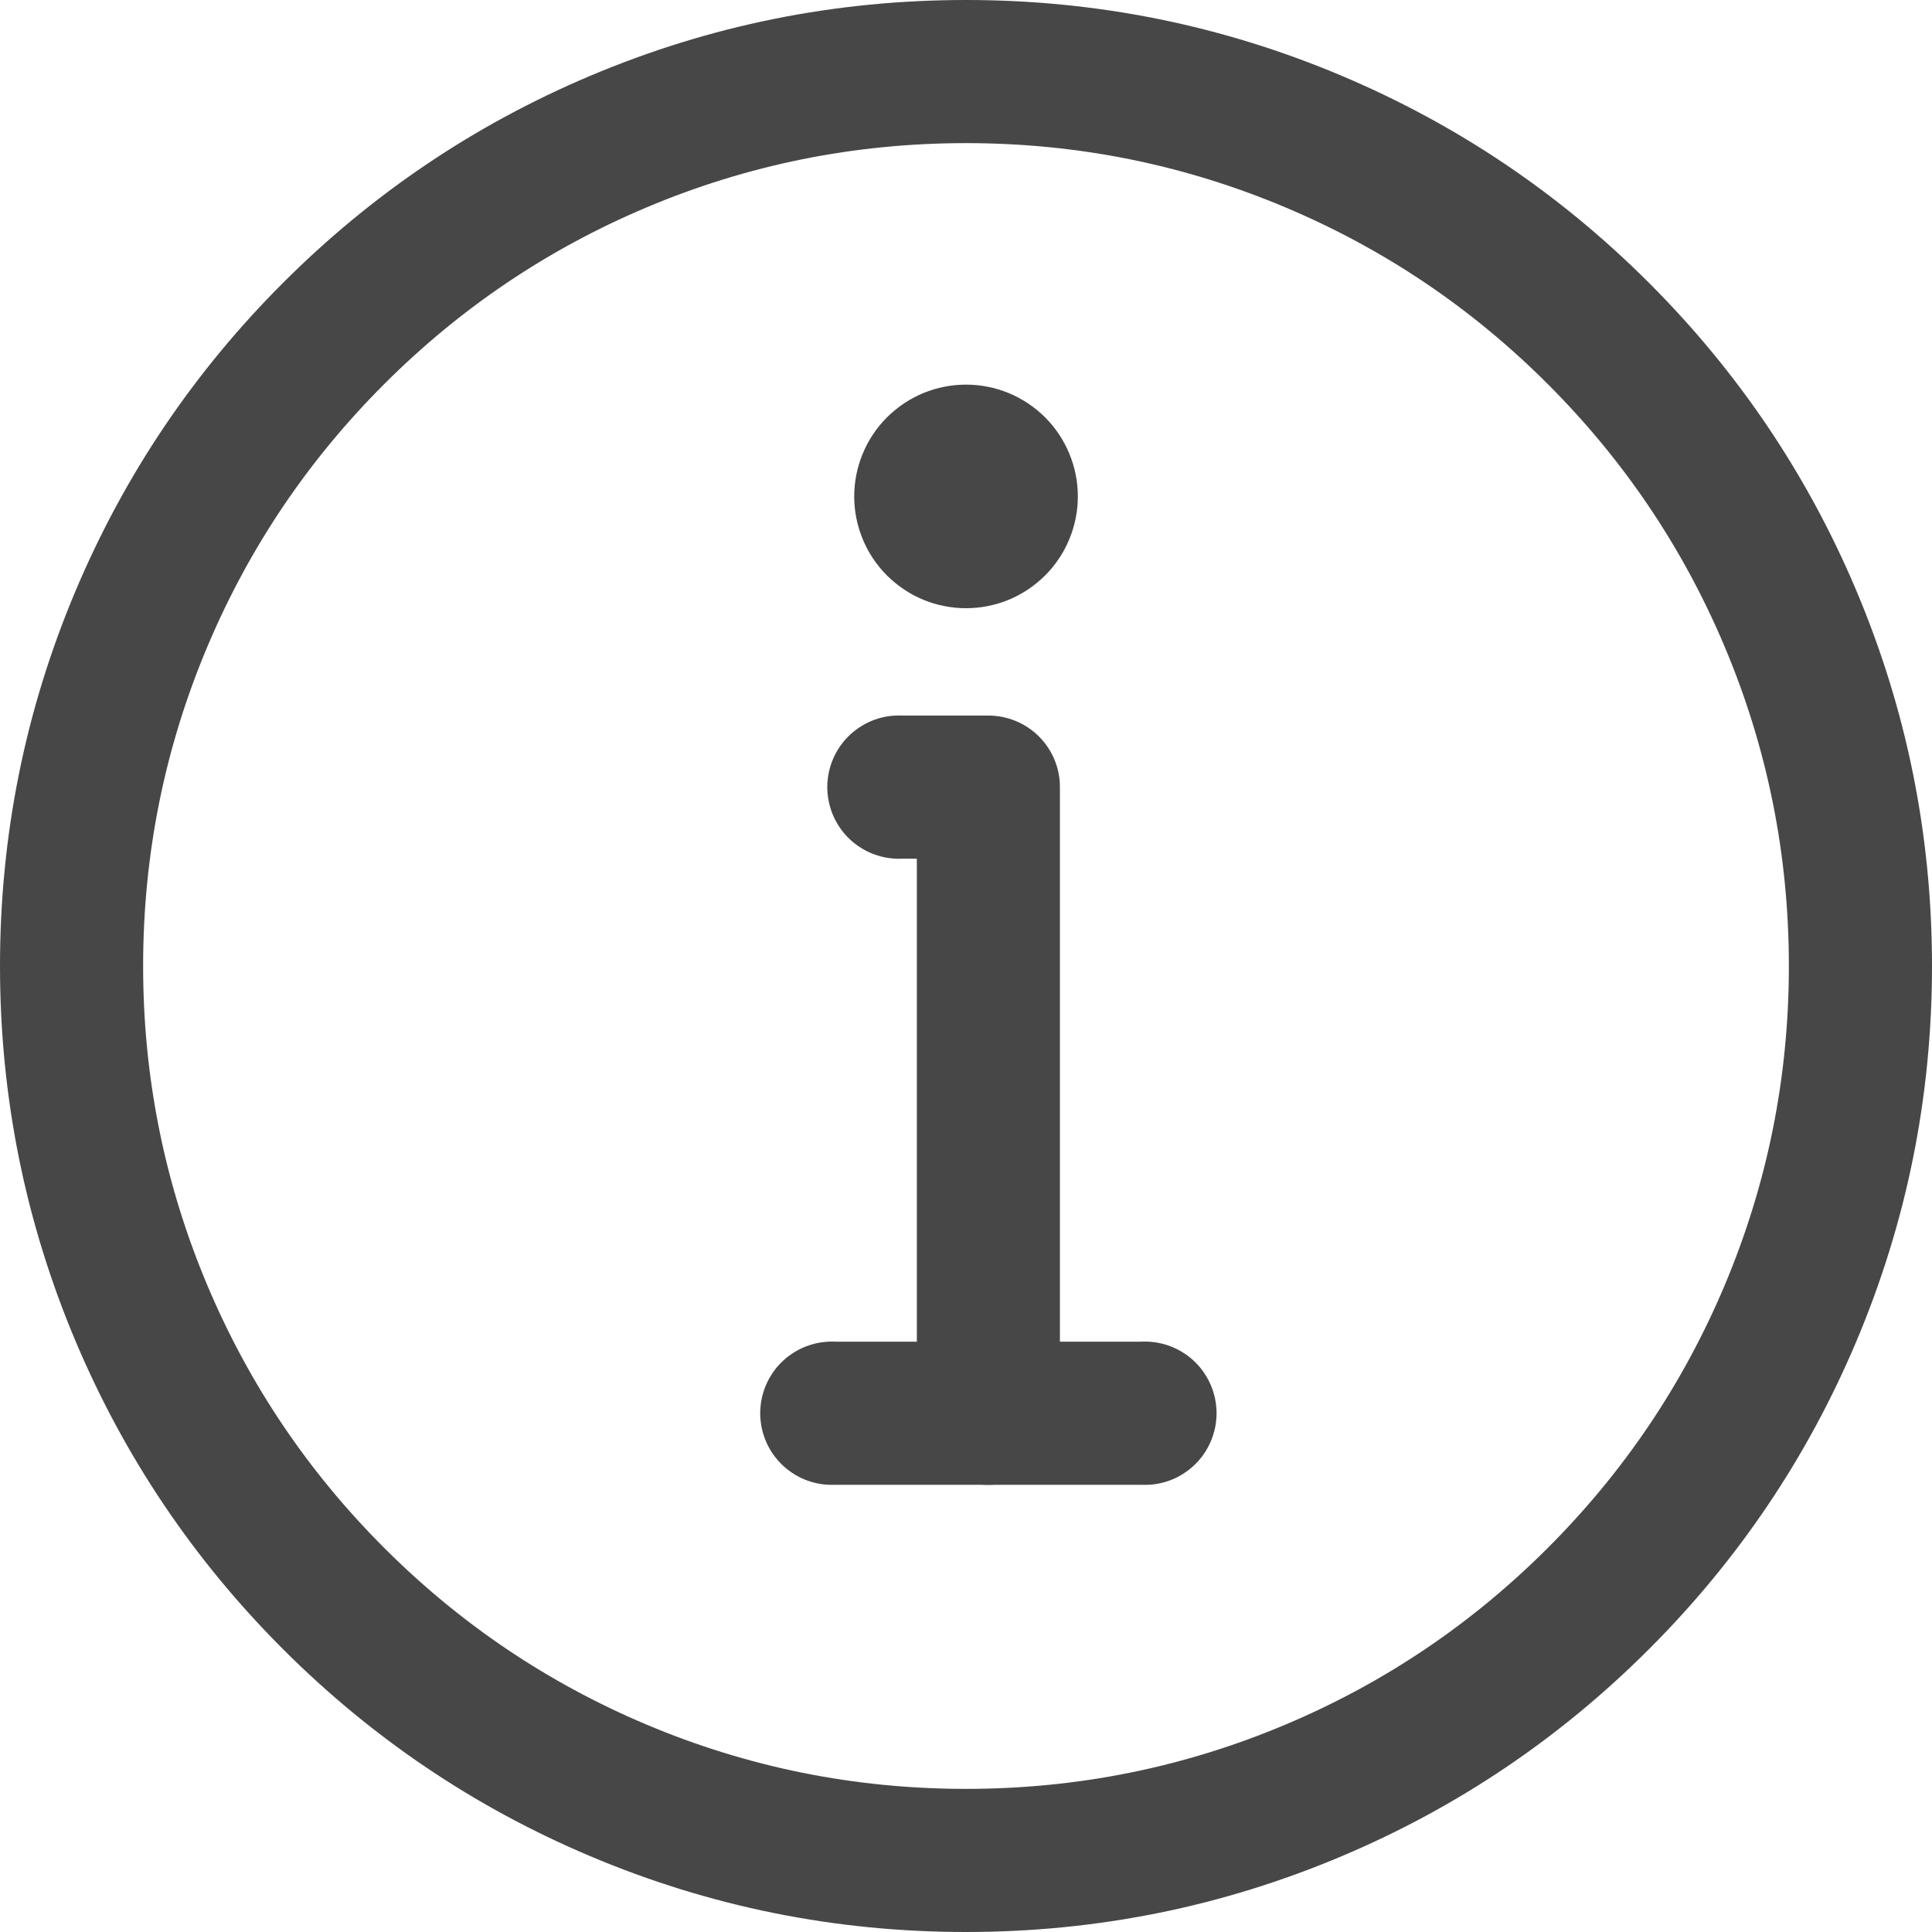
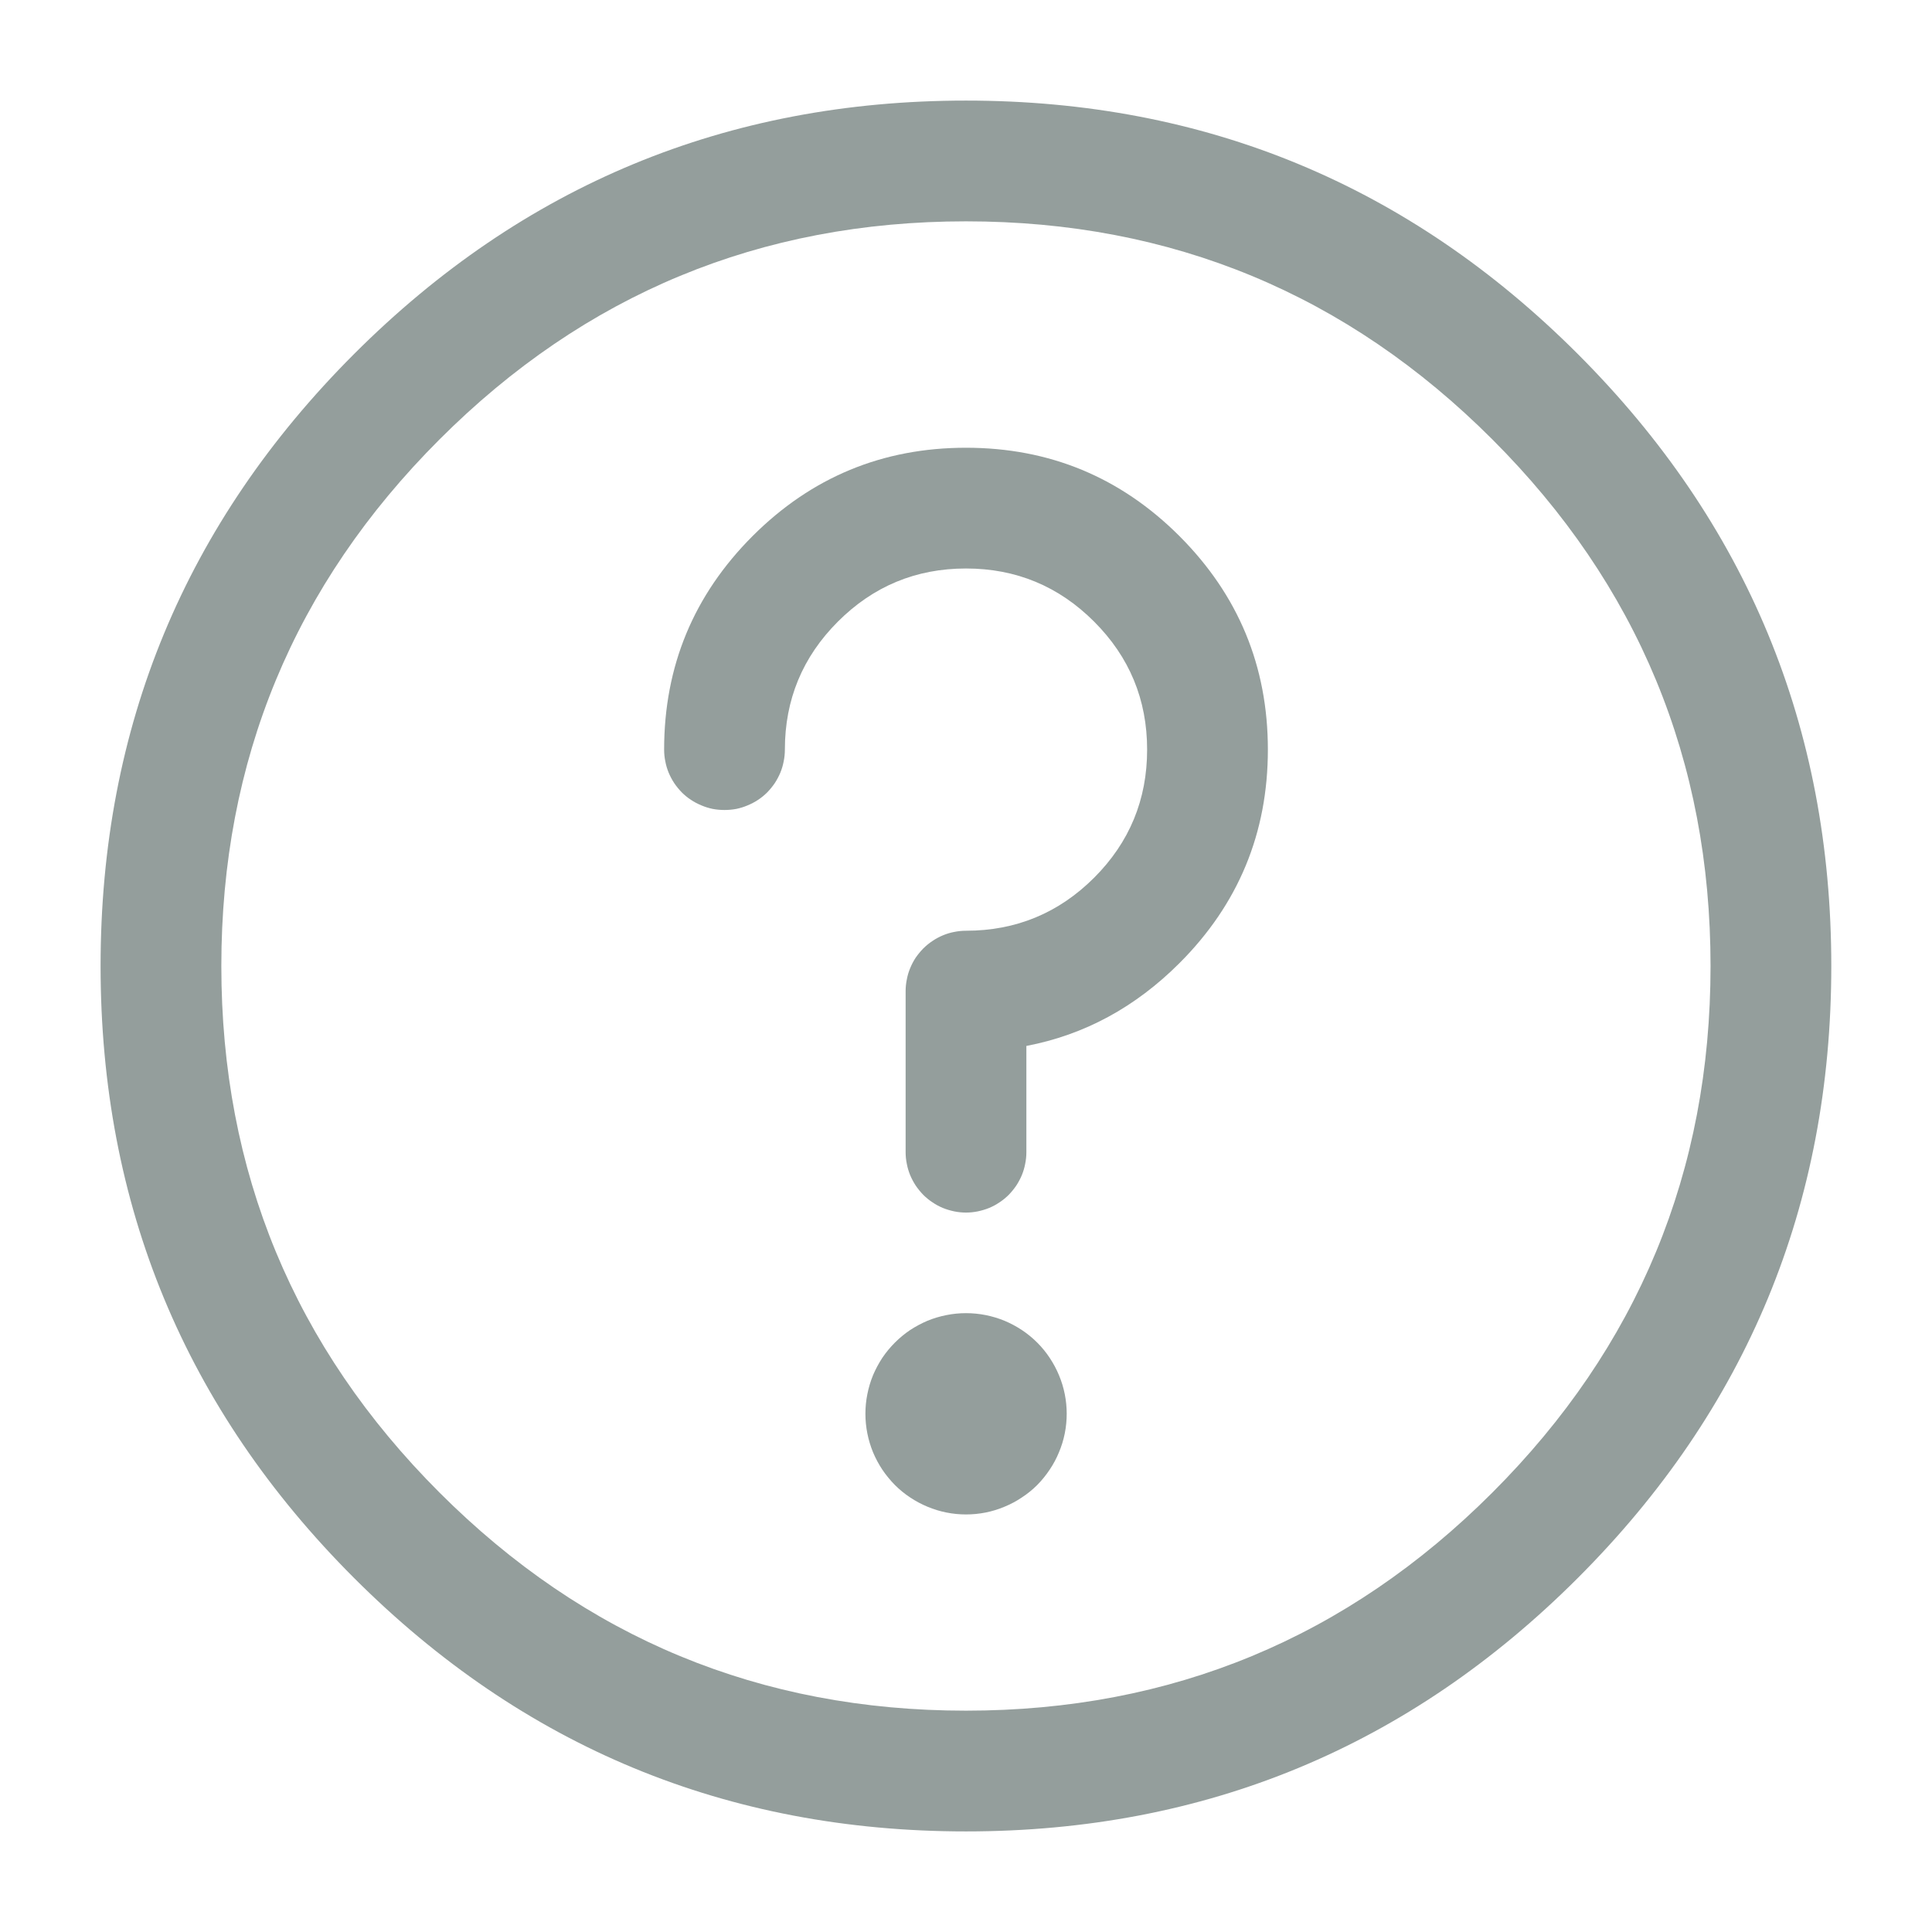
- <svg xmlns="http://www.w3.org/2000/svg" fill="none" version="1.1" width="36" height="36" viewBox="0 0 36 36">
-   <g>
+ <svg xmlns="http://www.w3.org/2000/svg" fill="none" version="1.1" width="16" height="16" viewBox="0 0 16 16">
+   <defs>
+     <clipPath id="master_svg0_4158_59736">
+       <rect x="0" y="0" width="16" height="16" rx="0" />
+     </clipPath>
+   </defs>
+   <g clip-path="url(#master_svg0_4158_59736)">
    <g>
-       <g>
-         <path d="M1.415,25.007Q2.782,28.237,5.272,30.728Q7.763,33.219,10.993,34.585Q14.339,36,18,36Q21.661,36,25.007,34.585Q28.237,33.219,30.728,30.728Q33.219,28.237,34.585,25.007Q36,21.661,36,18Q36,14.339,34.585,10.993Q33.219,7.763,30.728,5.272Q28.237,2.781,25.007,1.415Q21.661,0,18,0Q14.339,0,10.993,1.415Q7.763,2.781,5.272,5.272Q2.782,7.763,1.415,10.993Q0,14.339,0,18Q0,21.661,1.415,25.007ZM12.032,32.129Q9.281,30.965,7.158,28.842Q5.035,26.719,3.871,23.968Q2.667,21.12,2.667,18Q2.667,14.88,3.871,12.032Q5.035,9.281,7.158,7.158Q9.281,5.035,12.032,3.871Q14.88,2.667,18,2.667Q21.121,2.667,23.968,3.871Q26.72,5.035,28.842,7.158Q30.965,9.281,32.129,12.032Q33.333,14.88,33.333,18Q33.333,21.12,32.129,23.968Q30.965,26.719,28.842,28.842Q26.72,30.965,23.968,32.129Q21.121,33.333,18,33.333Q14.88,33.333,12.032,32.129Z" fill-rule="evenodd" fill="#474747" fill-opacity="1" />
-       </g>
-       <g>
-         <path d="M20.084,9.25Q20.084,9.352,20.074,9.454Q20.064,9.556,20.044,9.656Q20.024,9.757,19.994,9.855Q19.964,9.953,19.925,10.047Q19.886,10.142,19.838,10.232Q19.79,10.322,19.733,10.407Q19.676,10.493,19.611,10.572Q19.546,10.651,19.474,10.723Q19.401,10.795,19.322,10.86Q19.243,10.925,19.158,10.982Q19.073,11.039,18.983,11.087Q18.892,11.136,18.798,11.175Q18.703,11.214,18.605,11.244Q18.507,11.273,18.407,11.293Q18.307,11.313,18.205,11.323Q18.103,11.333,18.001,11.333Q17.898,11.333,17.796,11.323Q17.695,11.313,17.594,11.293Q17.494,11.273,17.396,11.244Q17.298,11.214,17.203,11.175Q17.109,11.136,17.018,11.087Q16.928,11.039,16.843,10.982Q16.758,10.925,16.679,10.86Q16.6,10.795,16.527,10.723Q16.455,10.651,16.39,10.572Q16.325,10.493,16.268,10.407Q16.211,10.322,16.163,10.232Q16.115,10.142,16.076,10.047Q16.037,9.953,16.007,9.855Q15.977,9.757,15.957,9.656Q15.937,9.556,15.927,9.454Q15.917,9.352,15.917,9.25Q15.917,9.148,15.927,9.046Q15.937,8.944,15.957,8.844Q15.977,8.743,16.007,8.645Q16.037,8.547,16.076,8.453Q16.115,8.358,16.163,8.268Q16.211,8.178,16.268,8.093Q16.325,8.007,16.39,7.928Q16.455,7.849,16.527,7.777Q16.6,7.704,16.679,7.64Q16.758,7.575,16.843,7.518Q16.928,7.461,17.018,7.413Q17.109,7.364,17.203,7.325Q17.298,7.286,17.396,7.256Q17.494,7.227,17.594,7.207Q17.695,7.187,17.796,7.177Q17.898,7.167,18.001,7.167Q18.103,7.167,18.205,7.177Q18.307,7.187,18.407,7.207Q18.507,7.227,18.605,7.256Q18.703,7.286,18.798,7.325Q18.892,7.364,18.983,7.413Q19.073,7.461,19.158,7.518Q19.243,7.575,19.322,7.64Q19.401,7.704,19.474,7.777Q19.546,7.849,19.611,7.928Q19.676,8.007,19.733,8.093Q19.79,8.178,19.838,8.268Q19.886,8.358,19.925,8.453Q19.964,8.547,19.994,8.645Q20.024,8.743,20.044,8.844Q20.064,8.944,20.074,9.046Q20.084,9.148,20.084,9.25Z" fill="#474747" fill-opacity="1" />
-       </g>
-       <g>
-         <path d="M16.817,13.333Q16.784,13.332,16.75,13.332Q16.685,13.332,16.62,13.338Q16.554,13.345,16.49,13.357Q16.426,13.37,16.363,13.389Q16.3,13.408,16.239,13.433Q16.179,13.458,16.121,13.489Q16.063,13.52,16.009,13.557Q15.954,13.593,15.903,13.635Q15.853,13.676,15.806,13.723Q15.76,13.769,15.718,13.82Q15.677,13.87,15.64,13.925Q15.604,13.98,15.573,14.037Q15.542,14.095,15.517,14.156Q15.492,14.216,15.473,14.279Q15.454,14.342,15.441,14.406Q15.428,14.471,15.422,14.536Q15.415,14.601,15.415,14.667Q15.415,14.732,15.422,14.798Q15.428,14.863,15.441,14.927Q15.454,14.991,15.473,15.054Q15.492,15.117,15.517,15.178Q15.542,15.238,15.573,15.296Q15.604,15.354,15.64,15.408Q15.677,15.463,15.718,15.514Q15.76,15.564,15.806,15.611Q15.853,15.657,15.903,15.699Q15.954,15.74,16.009,15.777Q16.063,15.813,16.121,15.844Q16.179,15.875,16.239,15.9Q16.3,15.925,16.363,15.944Q16.426,15.963,16.49,15.976Q16.554,15.989,16.62,15.995Q16.685,16.002,16.75,16.002Q16.784,16.002,16.817,16L17.084,16L17.084,26.267Q17.082,26.3,17.082,26.333Q17.082,26.399,17.088,26.464Q17.095,26.529,17.108,26.594Q17.12,26.658,17.14,26.721Q17.159,26.784,17.184,26.844Q17.209,26.905,17.24,26.963Q17.271,27.02,17.307,27.075Q17.343,27.13,17.385,27.18Q17.427,27.231,17.473,27.277Q17.519,27.324,17.57,27.365Q17.621,27.407,17.675,27.443Q17.73,27.48,17.788,27.511Q17.846,27.542,17.906,27.567Q17.967,27.592,18.03,27.611Q18.092,27.63,18.157,27.643Q18.221,27.655,18.286,27.662Q18.351,27.668,18.417,27.668Q18.483,27.668,18.548,27.662Q18.613,27.655,18.677,27.643Q18.742,27.63,18.805,27.611Q18.867,27.592,18.928,27.567Q18.989,27.542,19.046,27.511Q19.104,27.48,19.159,27.443Q19.213,27.407,19.264,27.365Q19.315,27.324,19.361,27.277Q19.407,27.231,19.449,27.18Q19.491,27.13,19.527,27.075Q19.563,27.02,19.594,26.963Q19.625,26.905,19.65,26.844Q19.676,26.784,19.695,26.721Q19.714,26.658,19.726,26.594Q19.739,26.529,19.746,26.464Q19.752,26.399,19.752,26.333Q19.752,26.3,19.75,26.267L19.75,14.667Q19.75,14.601,19.744,14.536Q19.738,14.471,19.725,14.407Q19.712,14.342,19.693,14.28Q19.674,14.217,19.649,14.156Q19.624,14.096,19.593,14.038Q19.562,13.98,19.526,13.926Q19.489,13.871,19.448,13.821Q19.406,13.77,19.36,13.724Q19.314,13.678,19.263,13.636Q19.212,13.594,19.158,13.558Q19.103,13.522,19.046,13.491Q18.988,13.46,18.927,13.435Q18.867,13.41,18.804,13.391Q18.741,13.372,18.677,13.359Q18.613,13.346,18.548,13.34Q18.483,13.333,18.417,13.333L16.817,13.333Z" fill-rule="evenodd" fill="#474747" fill-opacity="1" />
-       </g>
-       <g>
-         <path d="M15.567,27.667Q15.534,27.668,15.5,27.668Q15.435,27.668,15.37,27.662Q15.304,27.656,15.24,27.643Q15.176,27.63,15.113,27.611Q15.05,27.592,14.989,27.567Q14.929,27.542,14.871,27.511Q14.813,27.48,14.759,27.443Q14.704,27.407,14.653,27.365Q14.603,27.324,14.556,27.277Q14.51,27.231,14.468,27.18Q14.427,27.13,14.39,27.075Q14.354,27.021,14.323,26.963Q14.292,26.905,14.267,26.844Q14.242,26.784,14.223,26.721Q14.204,26.658,14.191,26.594Q14.178,26.529,14.172,26.464Q14.165,26.399,14.165,26.333Q14.165,26.268,14.172,26.203Q14.178,26.137,14.191,26.073Q14.204,26.009,14.223,25.946Q14.242,25.883,14.267,25.822Q14.292,25.762,14.323,25.704Q14.354,25.646,14.39,25.592Q14.427,25.537,14.468,25.486Q14.51,25.436,14.556,25.389Q14.603,25.343,14.653,25.301Q14.704,25.26,14.759,25.223Q14.813,25.187,14.871,25.156Q14.929,25.125,14.989,25.1Q15.05,25.075,15.113,25.056Q15.176,25.037,15.24,25.024Q15.304,25.011,15.37,25.005Q15.435,24.998,15.5,24.998Q15.534,24.998,15.567,25L21.267,25Q21.3,24.998,21.334,24.998Q21.399,24.998,21.465,25.005Q21.53,25.011,21.594,25.024Q21.658,25.037,21.721,25.056Q21.784,25.075,21.845,25.1Q21.905,25.125,21.963,25.156Q22.021,25.187,22.075,25.223Q22.13,25.26,22.181,25.301Q22.231,25.343,22.278,25.389Q22.324,25.436,22.366,25.486Q22.407,25.537,22.444,25.592Q22.48,25.646,22.511,25.704Q22.542,25.762,22.567,25.822Q22.592,25.883,22.611,25.946Q22.63,26.009,22.643,26.073Q22.656,26.137,22.662,26.203Q22.669,26.268,22.669,26.333Q22.669,26.399,22.662,26.464Q22.656,26.529,22.643,26.594Q22.63,26.658,22.611,26.721Q22.592,26.784,22.567,26.844Q22.542,26.905,22.511,26.963Q22.48,27.021,22.444,27.075Q22.407,27.13,22.366,27.18Q22.324,27.231,22.278,27.277Q22.231,27.324,22.181,27.365Q22.13,27.407,22.075,27.443Q22.021,27.48,21.963,27.511Q21.905,27.542,21.845,27.567Q21.784,27.592,21.721,27.611Q21.658,27.63,21.594,27.643Q21.53,27.656,21.465,27.662Q21.399,27.668,21.334,27.668Q21.3,27.668,21.267,27.667L15.567,27.667Z" fill-rule="evenodd" fill="#474747" fill-opacity="1" />
-       </g>
+       <path d="M0.833,8Q0.833,10.969,2.932,13.068Q5.031,15.167,8,15.167Q10.968,15.167,13.067,13.068Q15.166,10.969,15.166,8Q15.166,5.032,13.067,2.932Q10.968,0.833,8,0.833Q5.031,0.833,2.932,2.932Q0.833,5.032,0.833,8ZM8,14.167Q5.445,14.167,3.639,12.36Q1.833,10.554,1.833,8Q1.833,5.446,3.639,3.64Q5.445,1.833,8,1.833Q10.554,1.833,12.36,3.64Q14.166,5.446,14.166,8Q14.166,10.554,12.36,12.36Q10.554,14.167,8,14.167Z" fill-rule="evenodd" fill="#949E9C" fill-opacity="1" />
+     </g>
+     <g>
+       <path d="M6.232,4.44Q5.5,5.173,5.5,6.208Q5.5,6.258,5.51,6.306Q5.519,6.354,5.538,6.4Q5.557,6.445,5.584,6.486Q5.612,6.527,5.646,6.562Q5.681,6.597,5.722,6.624Q5.763,6.651,5.809,6.67Q5.854,6.689,5.902,6.699Q5.951,6.708,6,6.708Q6.049,6.708,6.098,6.699Q6.146,6.689,6.191,6.67Q6.237,6.651,6.278,6.624Q6.319,6.597,6.354,6.562Q6.388,6.527,6.416,6.486Q6.443,6.445,6.462,6.4Q6.481,6.354,6.49,6.306Q6.5,6.258,6.5,6.208Q6.5,5.587,6.939,5.148Q7.379,4.708,8,4.708Q8.621,4.708,9.061,5.148Q9.5,5.587,9.5,6.208Q9.5,6.83,9.061,7.269Q8.621,7.708,8,7.708Q7.951,7.708,7.902,7.718Q7.854,7.727,7.809,7.746Q7.763,7.765,7.722,7.793Q7.681,7.82,7.646,7.855Q7.612,7.89,7.584,7.93Q7.557,7.971,7.538,8.017Q7.519,8.062,7.51,8.111Q7.5,8.159,7.5,8.208L7.5,9.542Q7.5,9.591,7.51,9.639Q7.519,9.687,7.538,9.733Q7.557,9.778,7.584,9.819Q7.612,9.86,7.646,9.895Q7.681,9.93,7.722,9.957Q7.763,9.985,7.809,10.004Q7.854,10.022,7.902,10.032Q7.951,10.042,8,10.042Q8.049,10.042,8.098,10.032Q8.146,10.022,8.191,10.004Q8.237,9.985,8.278,9.957Q8.319,9.93,8.354,9.895Q8.388,9.86,8.416,9.819Q8.443,9.778,8.462,9.733Q8.481,9.687,8.49,9.639Q8.5,9.591,8.5,9.542L8.5,8.662Q9.219,8.525,9.768,7.976Q10.5,7.244,10.5,6.208Q10.5,5.173,9.768,4.44Q9.036,3.708,8,3.708Q6.964,3.708,6.232,4.44Z" fill-rule="evenodd" fill="#949E9C" fill-opacity="1" />
+     </g>
+     <g>
+       <path d="M8.834,11.708Q8.834,11.79,8.818,11.871Q8.802,11.951,8.77,12.027Q8.739,12.103,8.693,12.171Q8.648,12.239,8.59,12.298Q8.532,12.356,8.463,12.401Q8.395,12.447,8.319,12.478Q8.243,12.51,8.163,12.526Q8.082,12.542,8,12.542Q7.918,12.542,7.838,12.526Q7.757,12.51,7.681,12.478Q7.606,12.447,7.537,12.401Q7.469,12.356,7.411,12.298Q7.353,12.239,7.307,12.171Q7.262,12.103,7.23,12.027Q7.199,11.951,7.183,11.871Q7.167,11.79,7.167,11.708Q7.167,11.626,7.183,11.546Q7.199,11.465,7.23,11.389Q7.262,11.314,7.307,11.245Q7.353,11.177,7.411,11.119Q7.469,11.061,7.537,11.015Q7.606,10.97,7.681,10.938Q7.757,10.907,7.838,10.891Q7.918,10.875,8,10.875Q8.082,10.875,8.163,10.891Q8.243,10.907,8.319,10.938Q8.395,10.97,8.463,11.015Q8.532,11.061,8.59,11.119Q8.648,11.177,8.693,11.245Q8.739,11.314,8.77,11.389Q8.802,11.465,8.818,11.546Q8.834,11.626,8.834,11.708Z" fill="#949E9C" fill-opacity="1" />
    </g>
  </g>
</svg>
